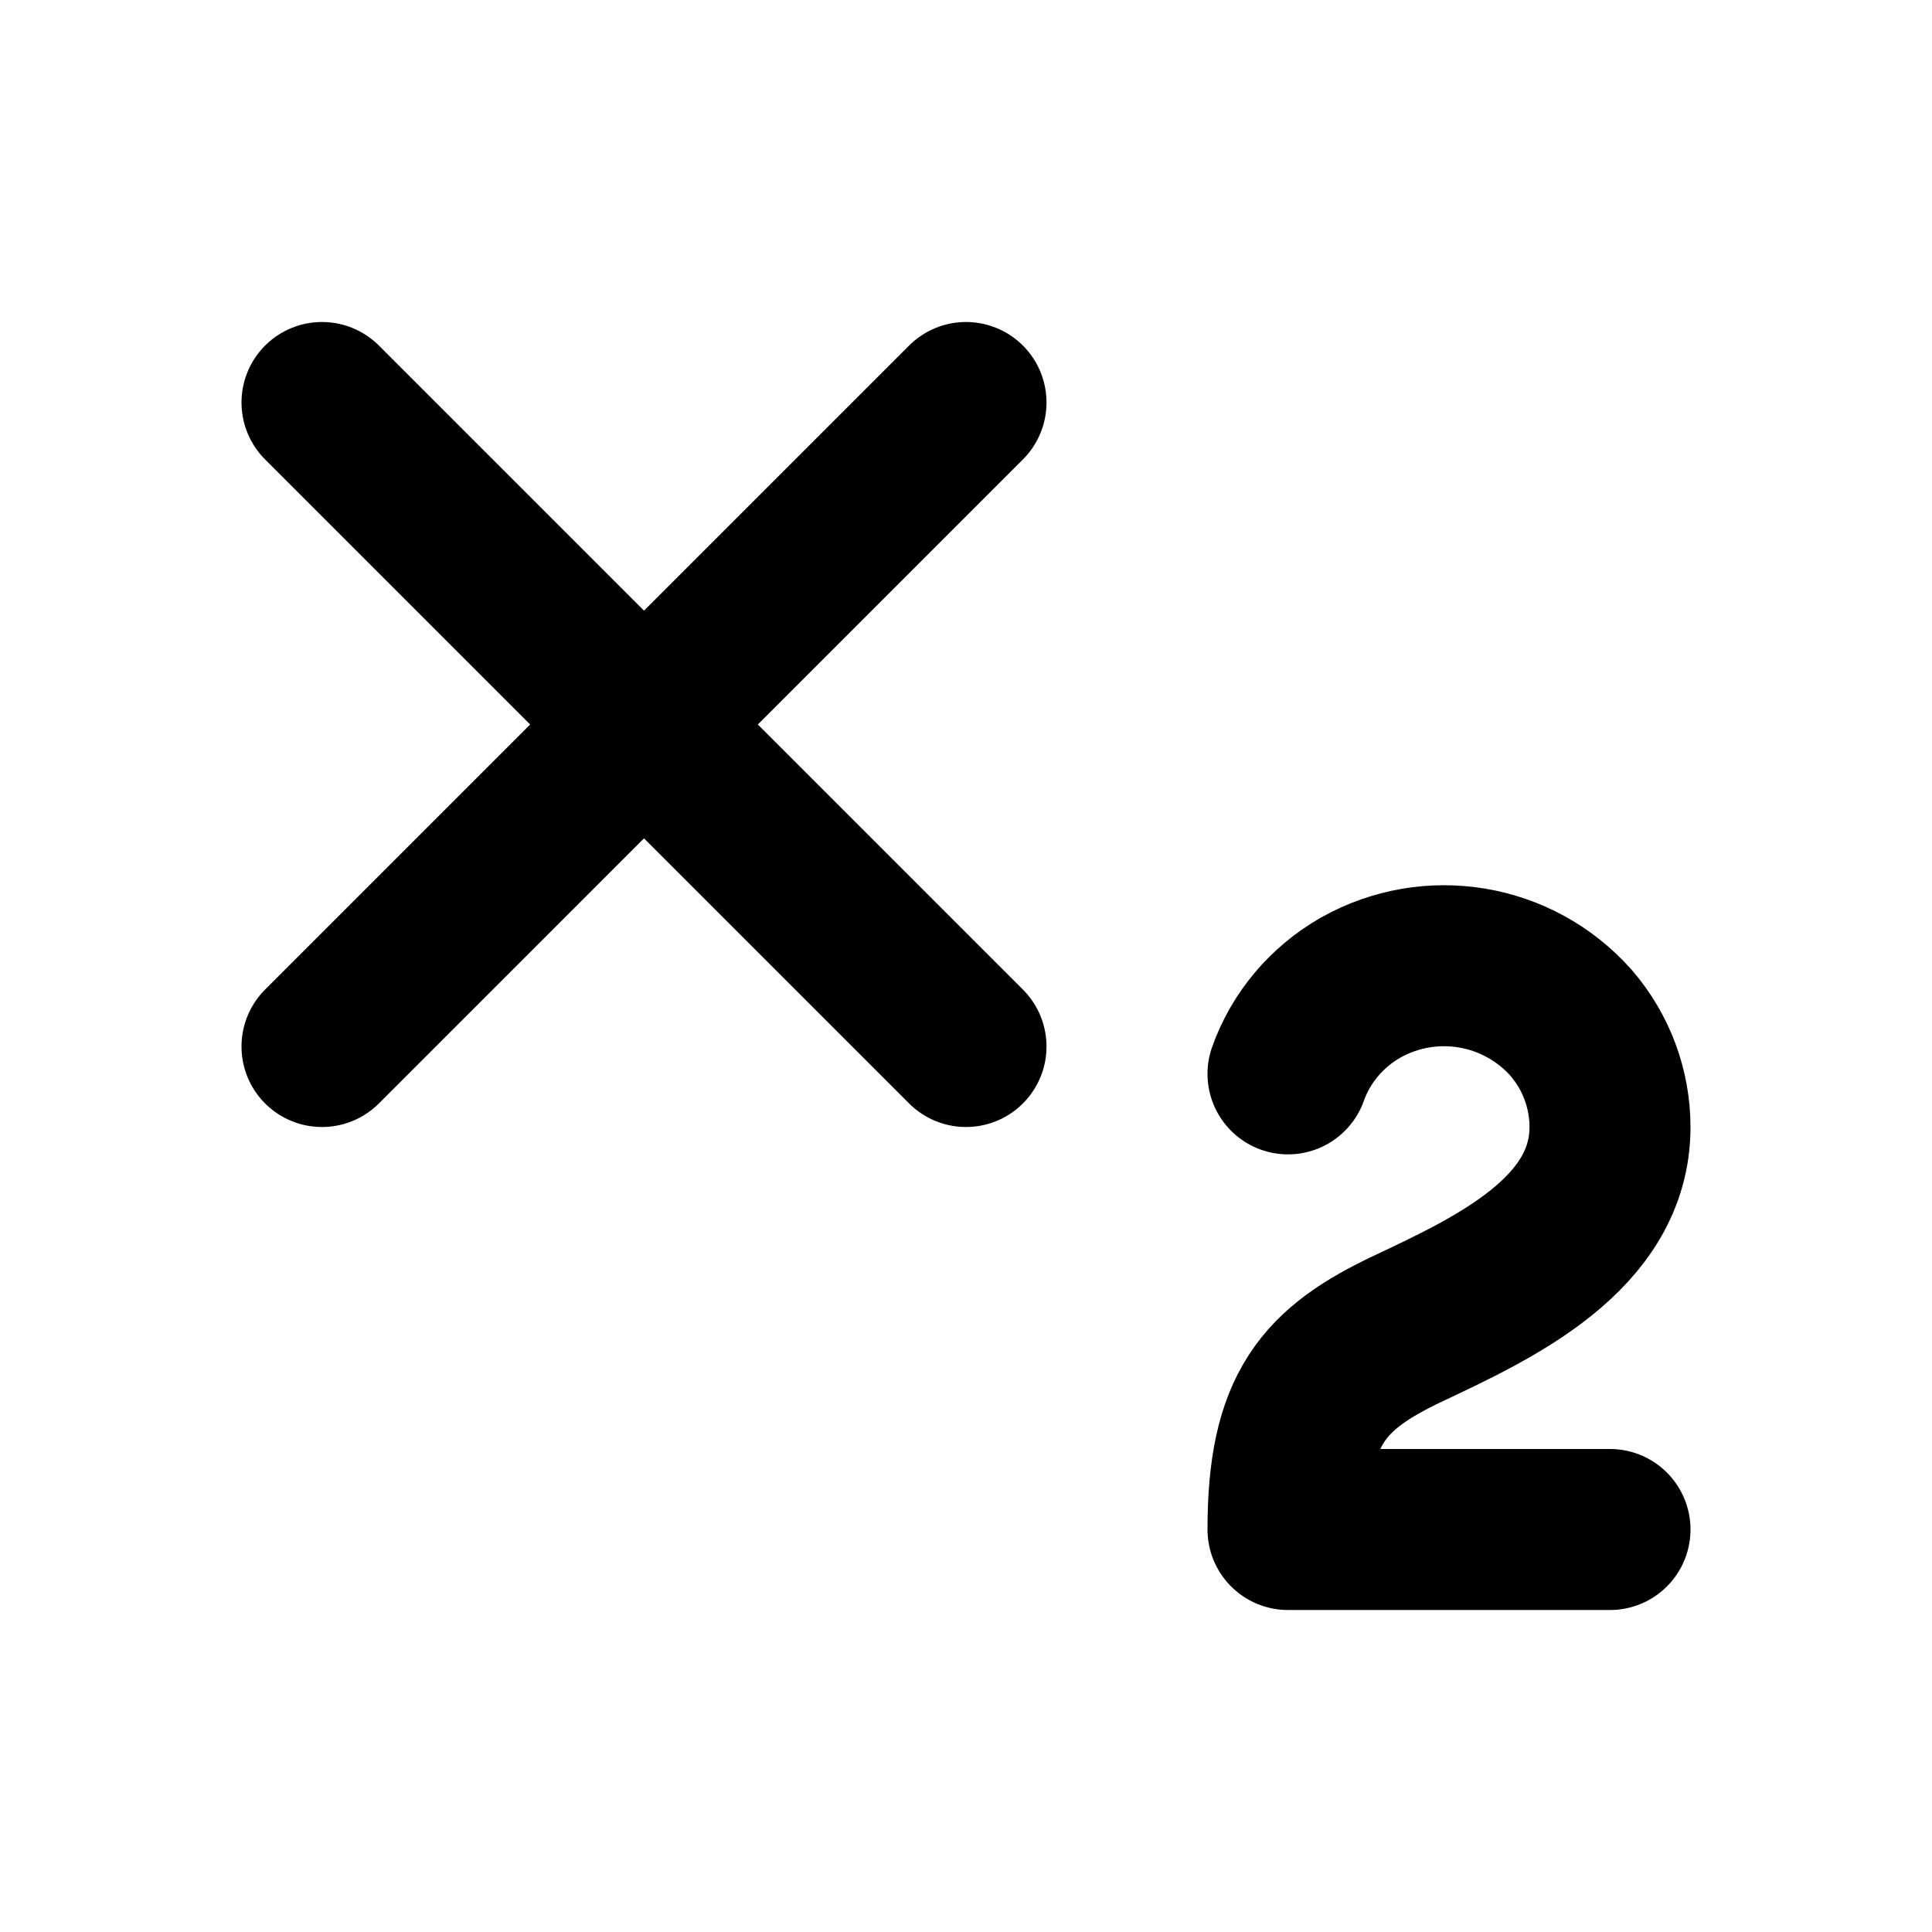
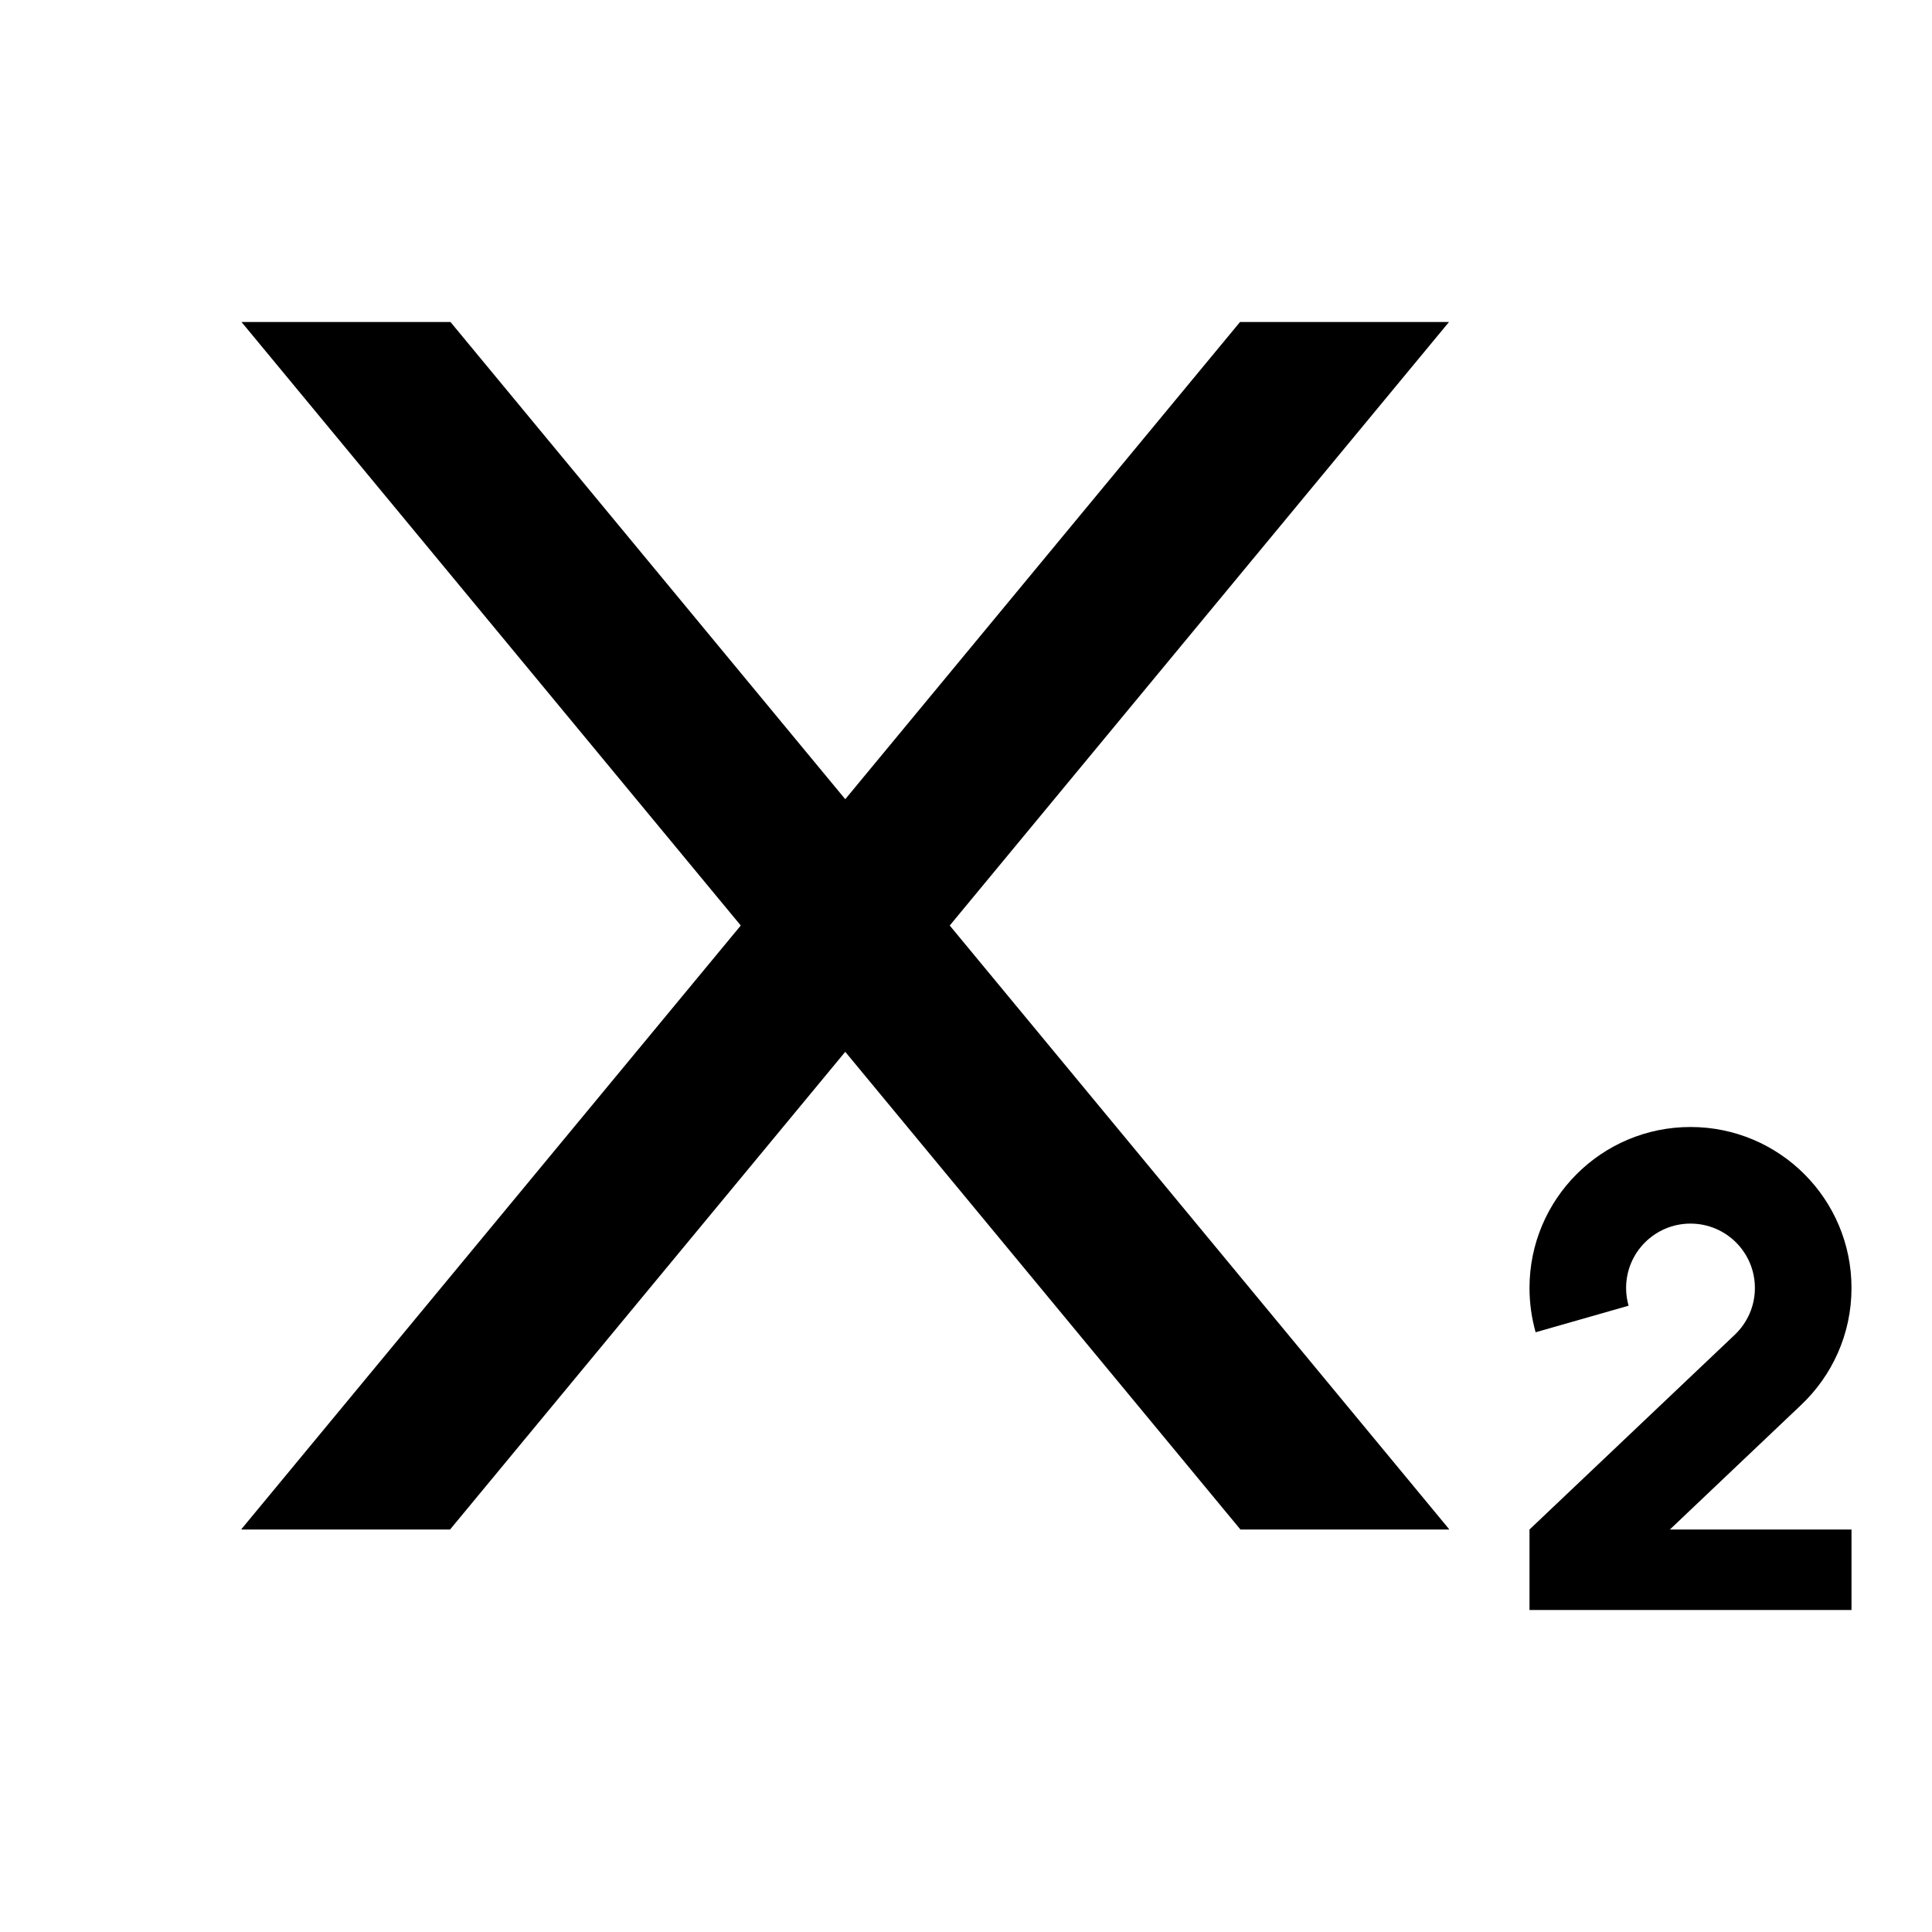
- <svg xmlns="http://www.w3.org/2000/svg" width="24" height="24" fill="none" stroke="currentColor" stroke-linecap="round" stroke-linejoin="round" stroke-width="2" viewBox="0 0 24 24">
-   <path d="m4 5 8 8m0-8-8 8m16 6h-4c0-1.5.44-2 1.5-2.5S20 15.33 20 14c0-.47-.17-.93-.48-1.29a2.11 2.11 0 0 0-2.62-.44c-.42.24-.74.62-.9 1.07" />
+ <svg xmlns="http://www.w3.org/2000/svg" viewBox="0 0 24 24" fill="currentColor">
+   <path d="M5.596 4L10.5 9.928L15.404 4H18L11.798 11.497L18 18.994V19H15.409L10.5 13.066L5.591 19H3V18.994L9.202 11.497L3 4H5.596ZM21.8 16C21.8 15.558 21.442 15.2 21 15.2C20.558 15.2 20.2 15.558 20.2 16C20.2 16.076 20.211 16.15 20.231 16.22L19.076 16.55C19.027 16.375 19 16.191 19 16C19 14.895 19.895 14 21 14C22.105 14 23 14.895 23 16C23 16.573 22.759 17.089 22.373 17.454L20.744 19H23V20H19V19L21.551 16.58C21.704 16.434 21.8 16.228 21.8 16Z" />
</svg>
